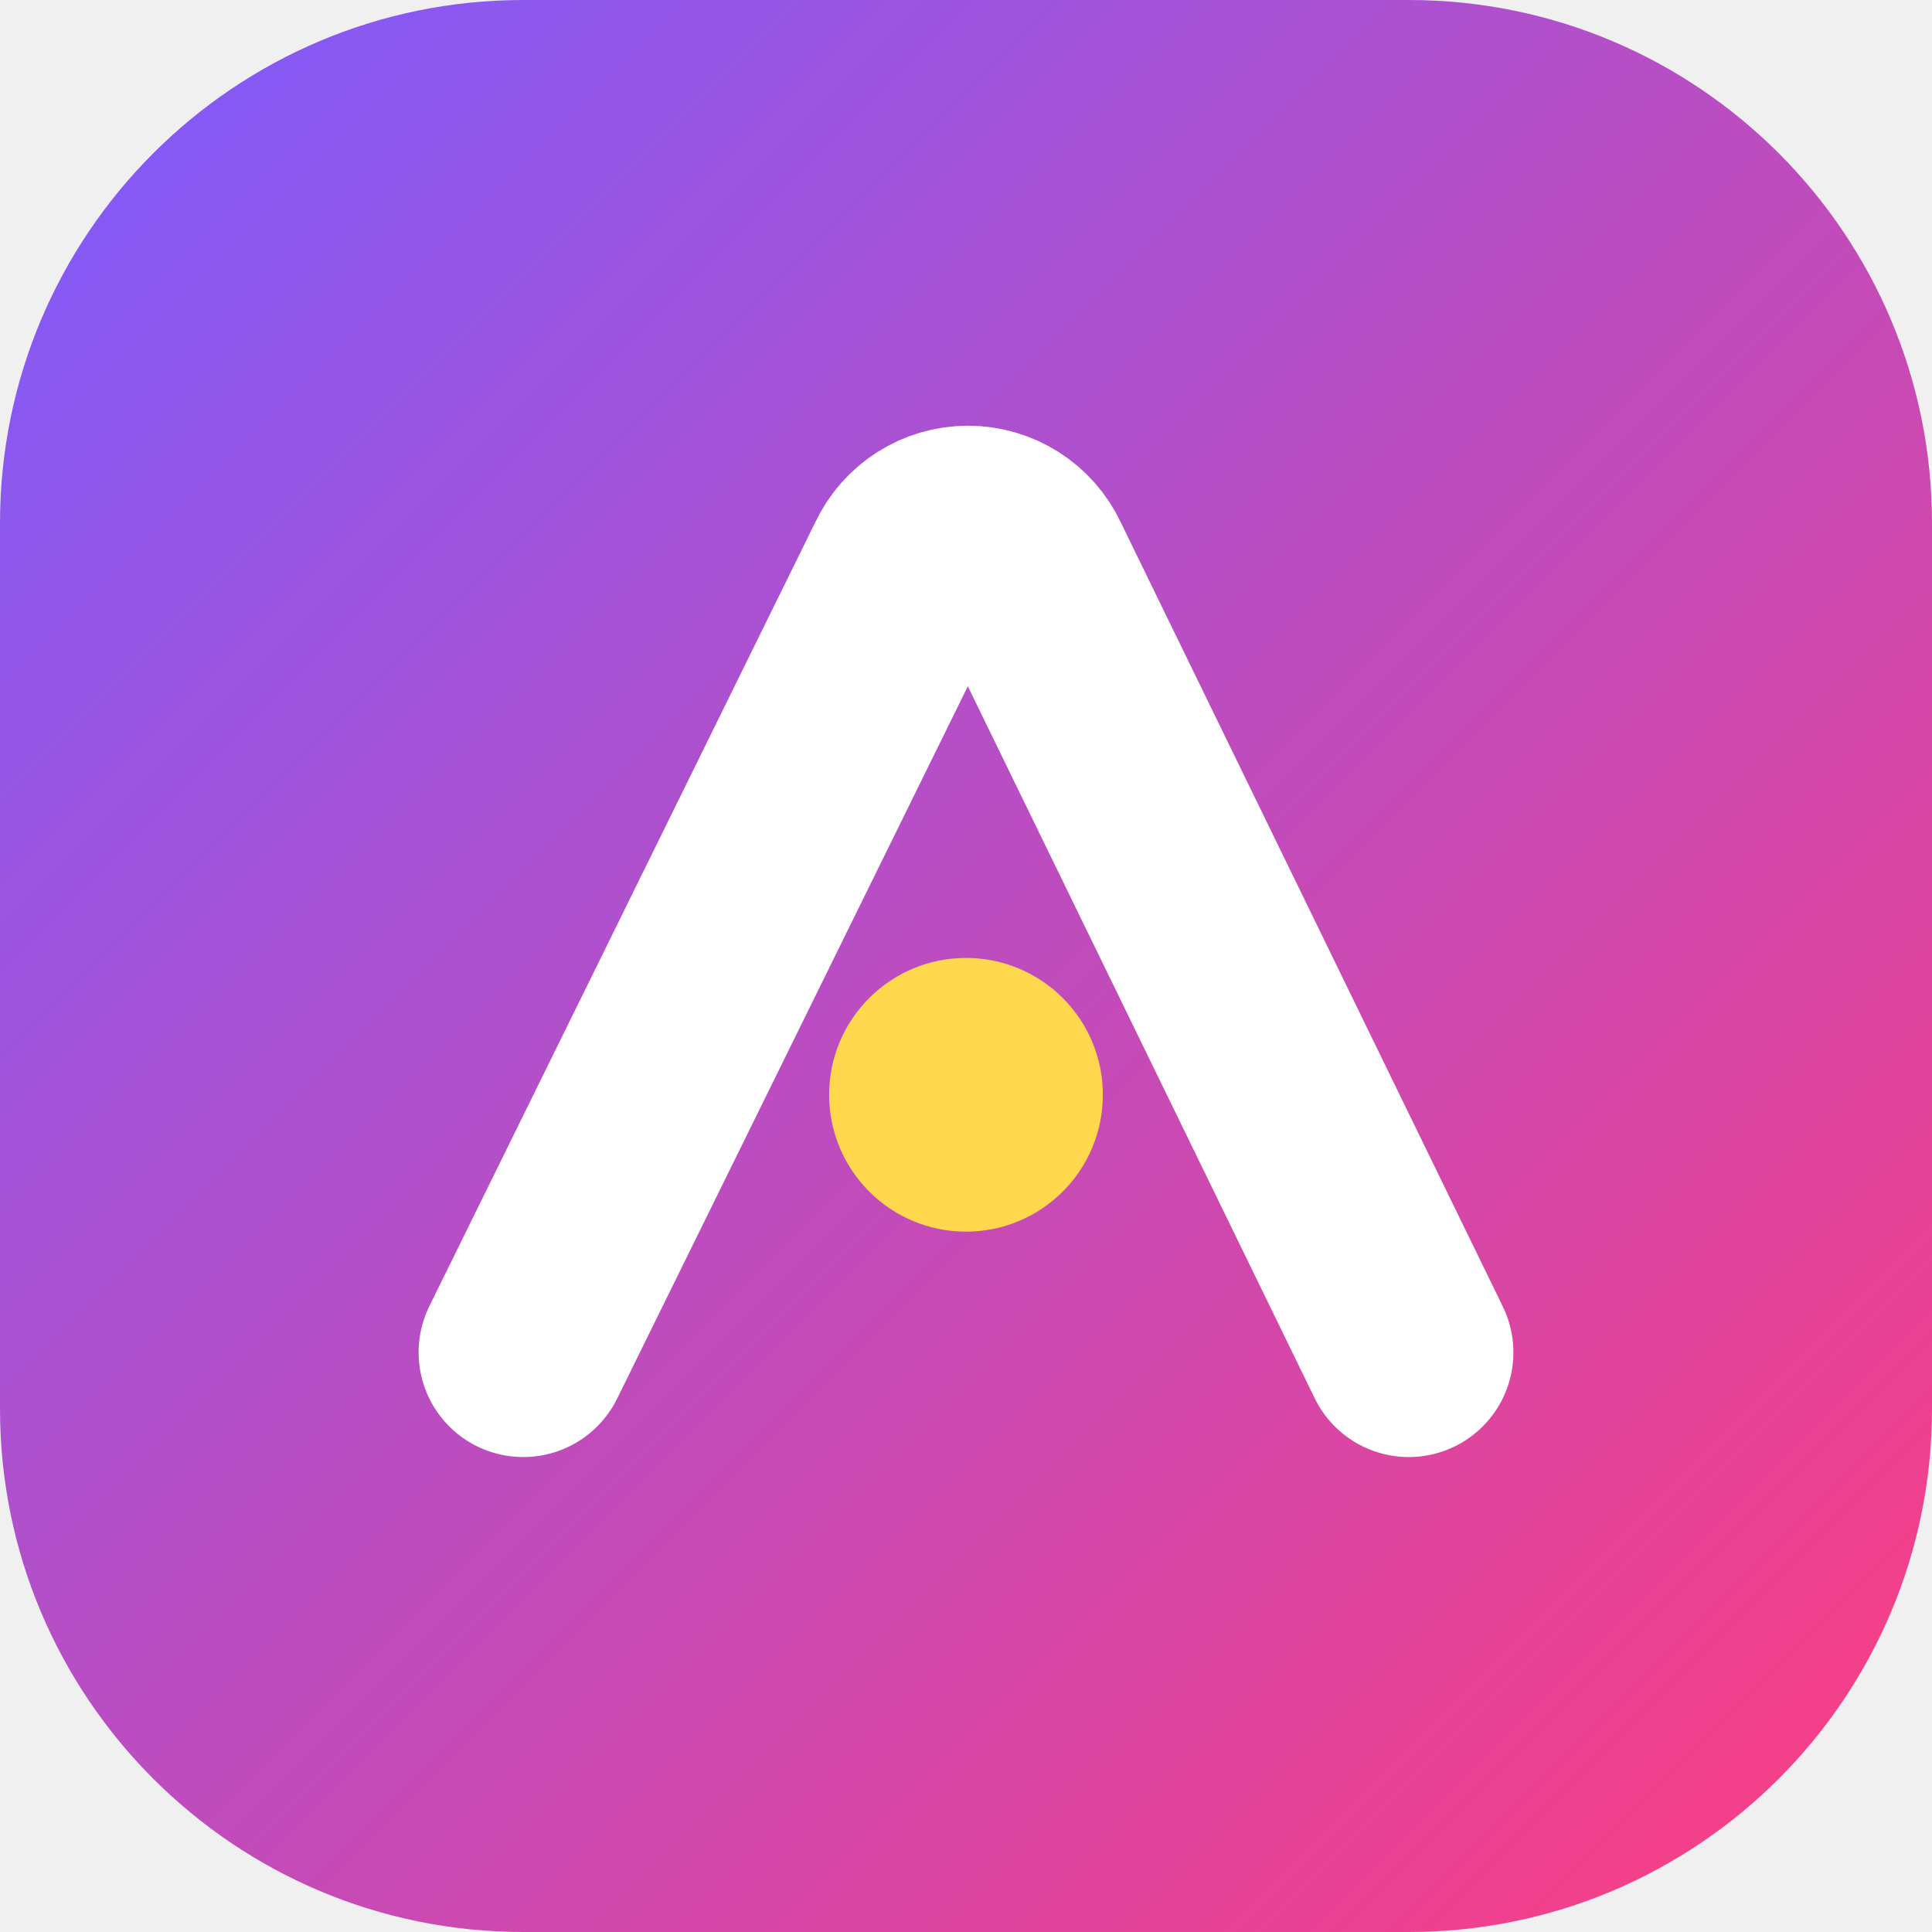
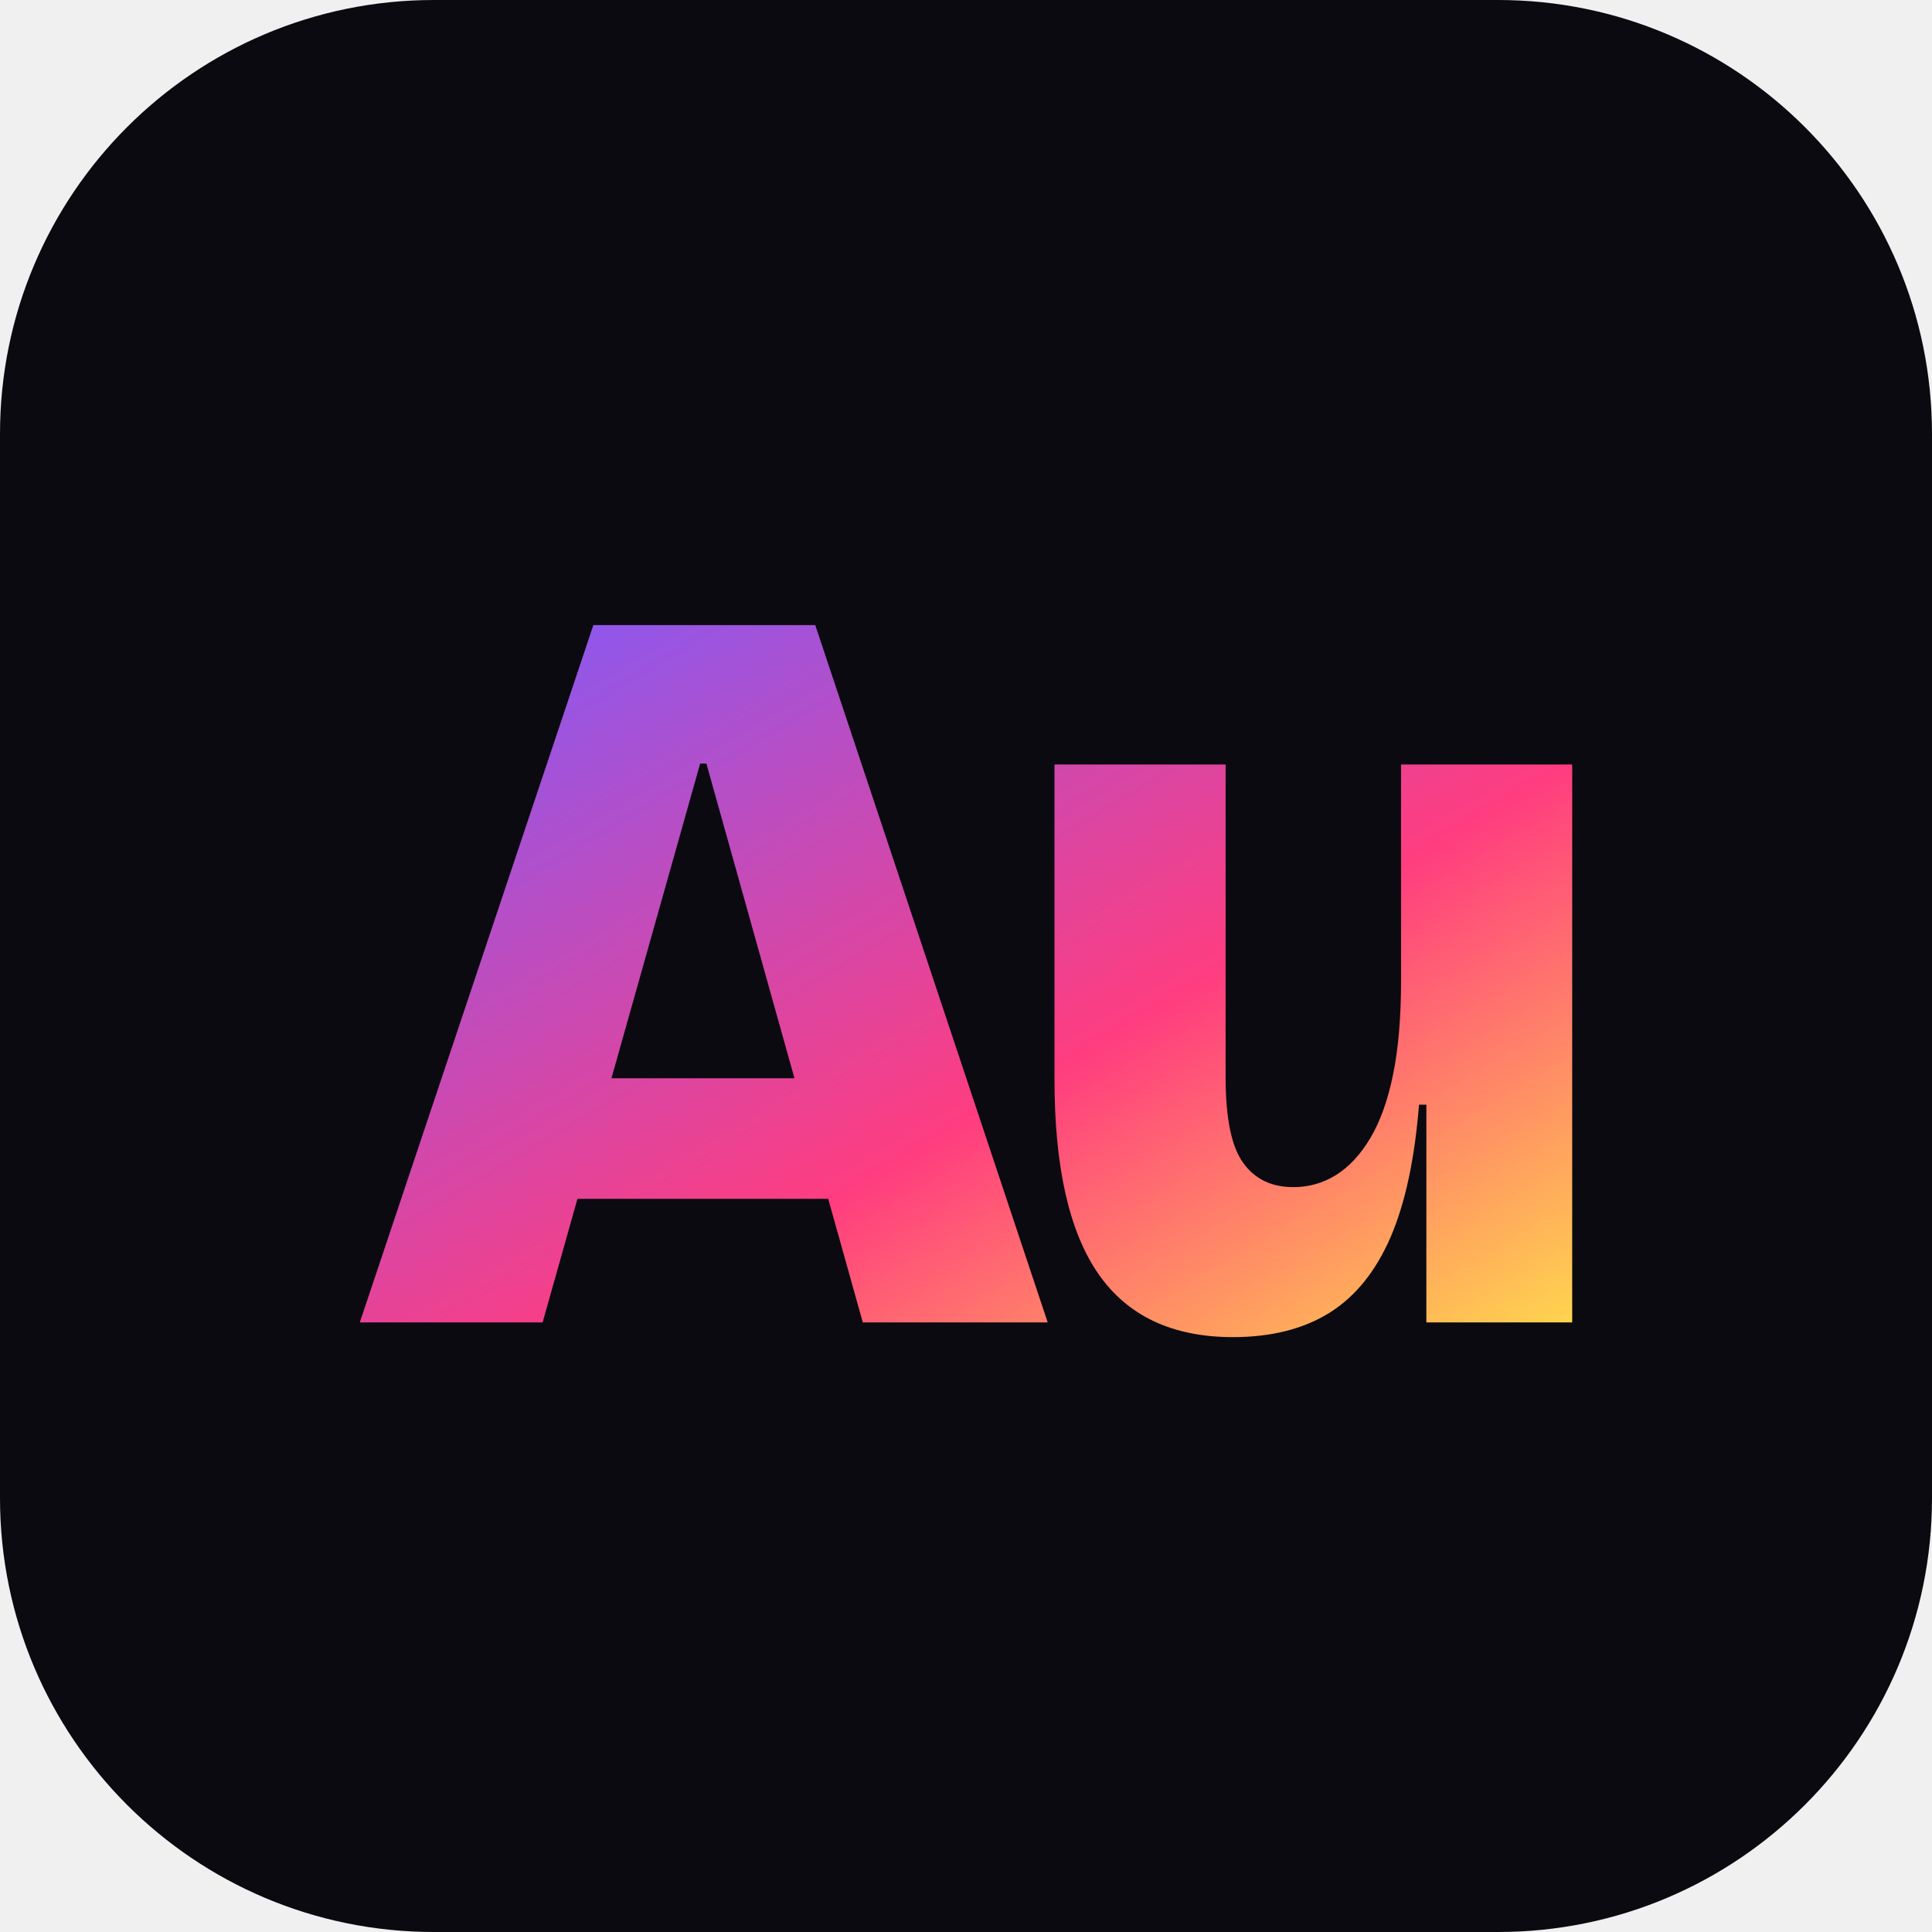
- <svg xmlns="http://www.w3.org/2000/svg" viewBox="0 0 48 48">
+ <svg xmlns="http://www.w3.org/2000/svg" viewBox="0 0 1024 1024">
  <defs>
-     <linearGradient id="g" x1="0" y1="0" x2="1" y2="1">
-       <stop offset="0" stop-color="#7b5cff" />
-       <stop offset="1" stop-color="#ff3d7f" />
+     <linearGradient id="gf" x1="0" y1="0" x2="1" y2="1">
+       <stop offset="0" stop-color="#7B5CFF" />
+       <stop offset=".6" stop-color="#FF3D7F" />
+       <stop offset="1" stop-color="#FFD84D" />
+     </linearGradient>
+     <linearGradient id="ga" x1="0" y1="0" x2="1" y2="1">
+       <stop offset="0" stop-color="#7B5CFF" />
+       <stop offset=".6" stop-color="#FF3D7F" />
+       <stop offset="1" stop-color="#FFD84D" />
    </linearGradient>
  </defs>
-   <rect width="48" height="48" rx="13" fill="url(#g)" />
-   <path d="M13 33.6 22.6 14.1a1.6 1.6 0 0 1 2.9 0L35 33.6" fill="none" stroke="#fff" stroke-width="5.2" stroke-linecap="round" stroke-linejoin="round" />
-   <circle cx="24" cy="27.2" r="3.4" fill="#ffd84d" />
+   <rect width="1024" height="1024" rx="230" fill="#0B0A10" />
+   <path transform="translate(188.5 700.9)" fill="url(#ga)" d="M2.2 0 126 -369.6H243.6L366.8 0H268.8L185.9 -296.2H182.6L99.1 0ZM72.2 -65.5V-129.4H308V-65.5Z M465 7.8Q416.9 7.8 393.6 -25.8Q370.4 -59.4 370.4 -128.8V-295.7H461.1V-129.9Q461.1 -97.4 470.4 -84.6Q479.6 -71.7 497 -71.7Q509.3 -71.7 519.6 -78.1Q530 -84.6 537.8 -97.7Q545.7 -110.9 549.9 -131.6Q554.1 -152.3 554.1 -181.4V-295.7H644.8V-133.3V0H567.5V-115.4H563.6Q560.2 -72.2 548.5 -45.1Q536.7 -17.9 516 -5Q495.3 7.8 465 7.8Z" />
</svg>
